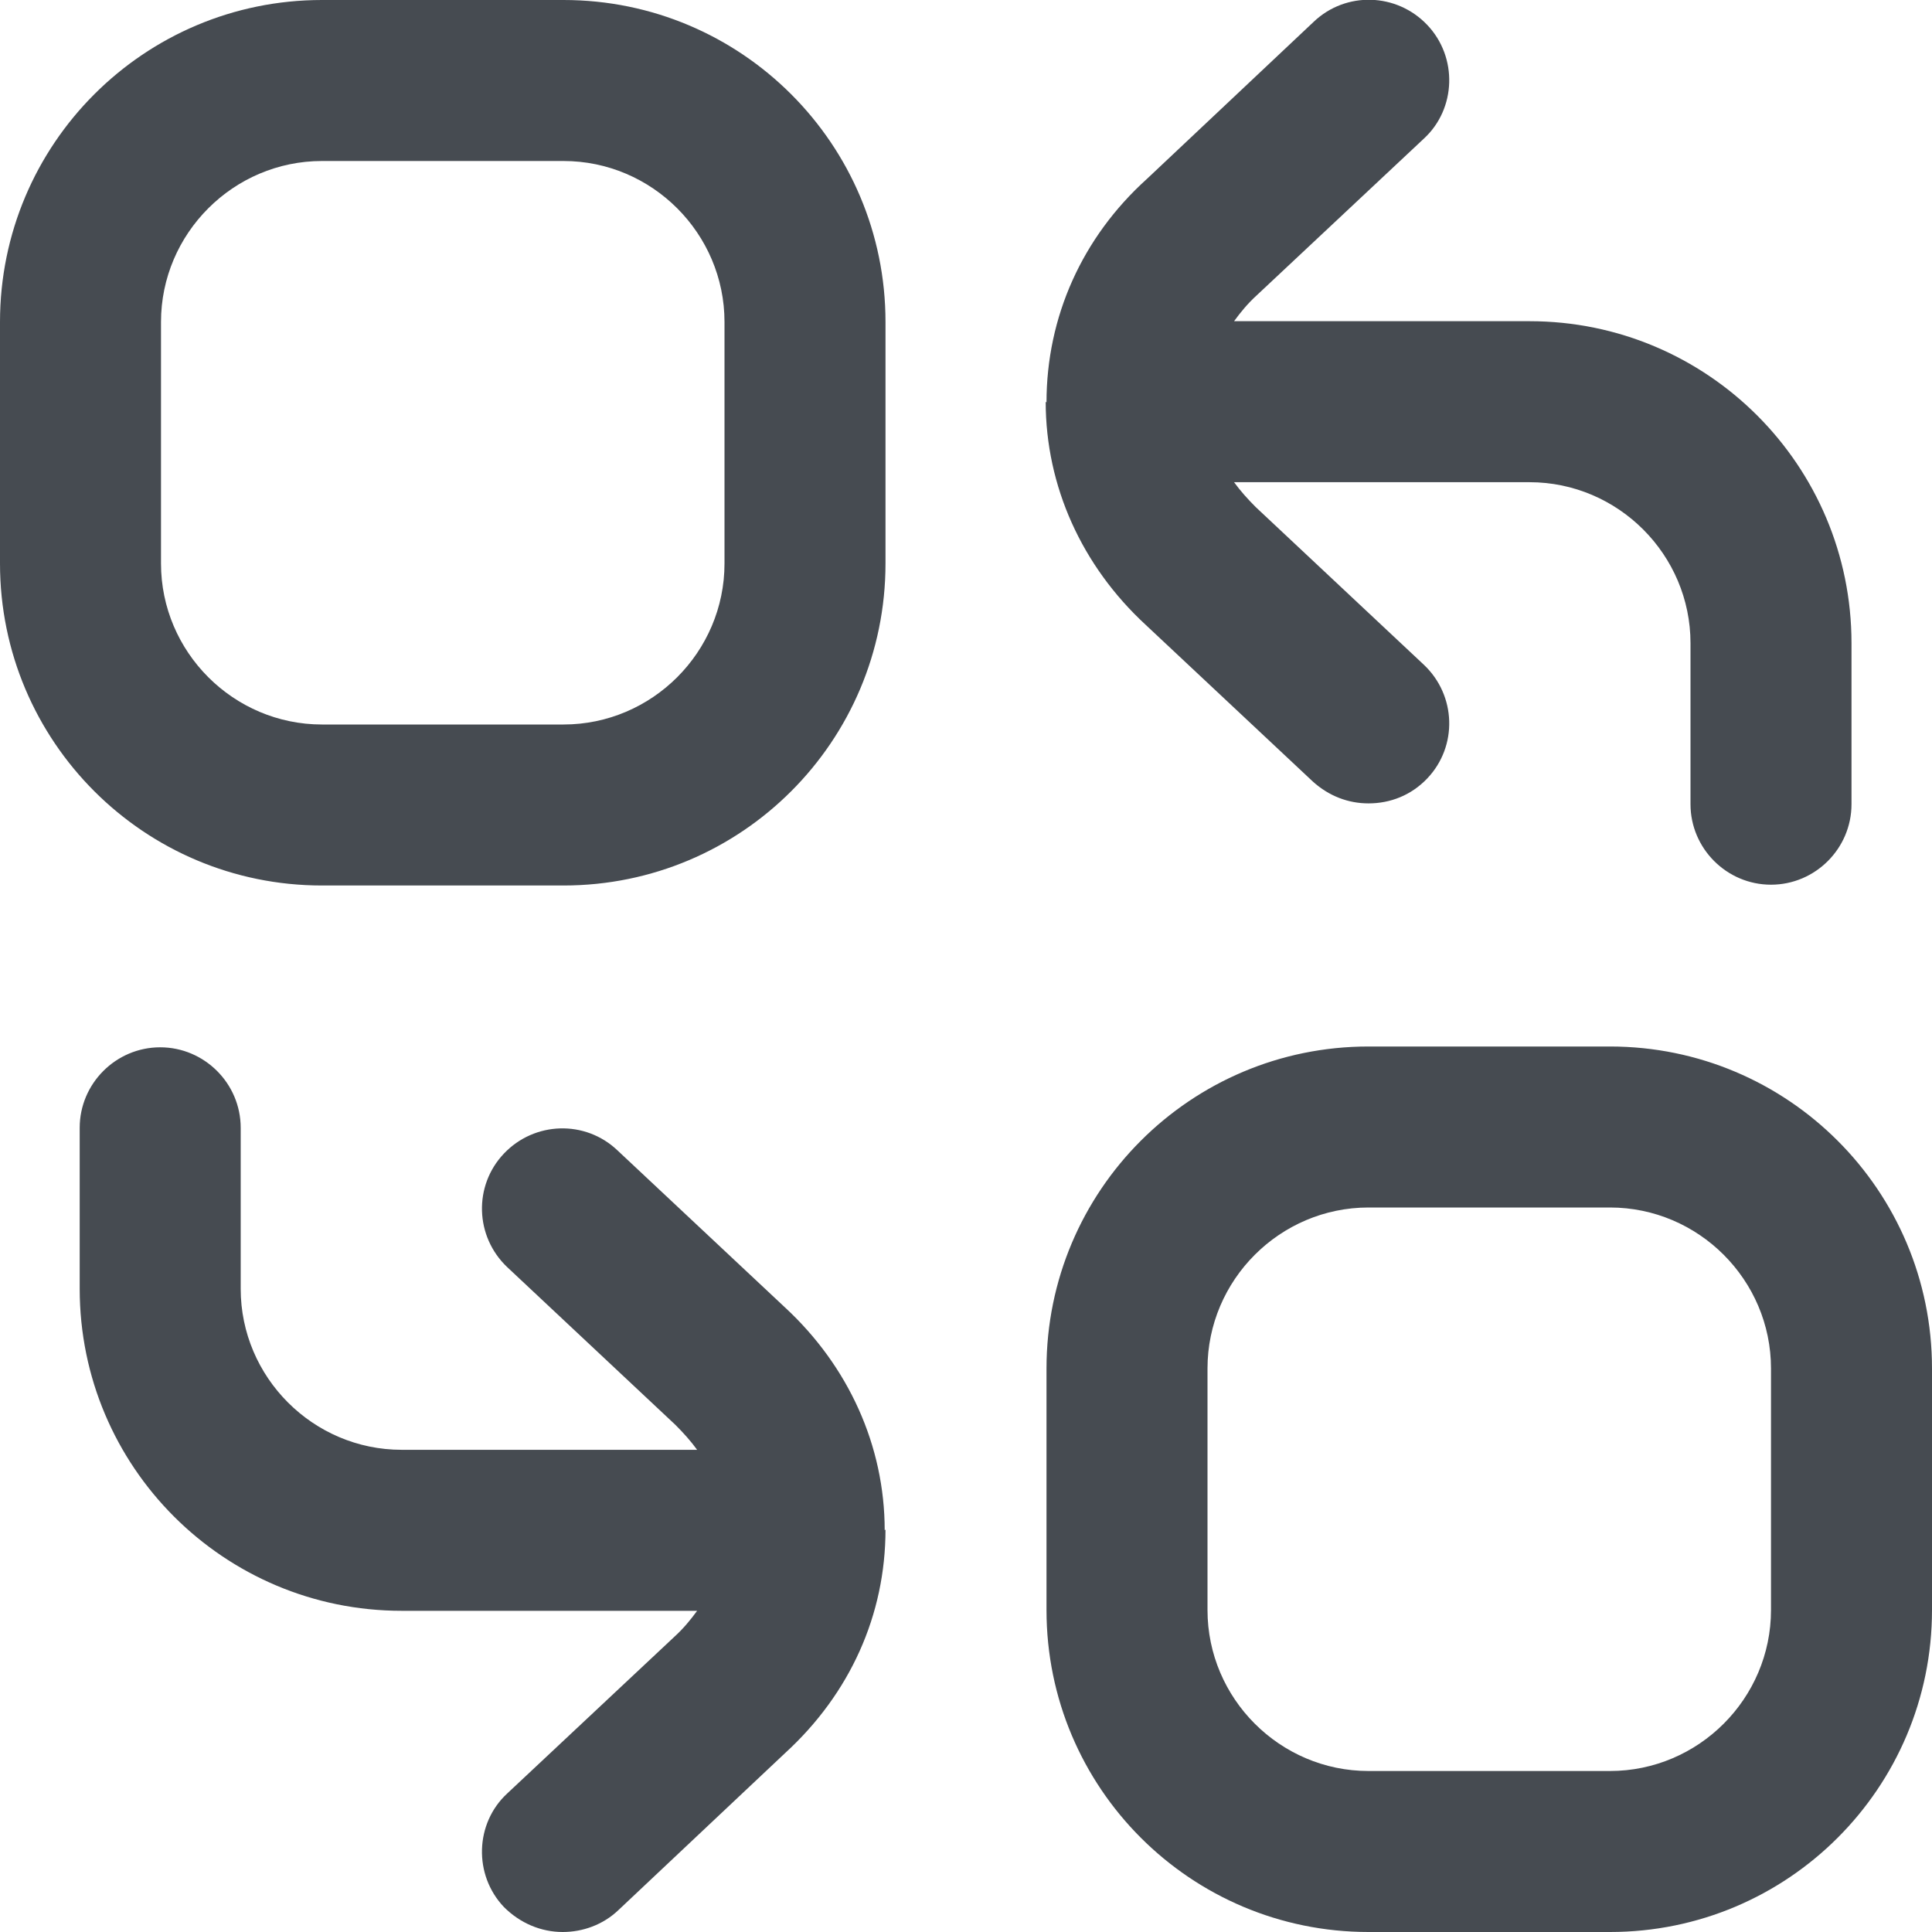
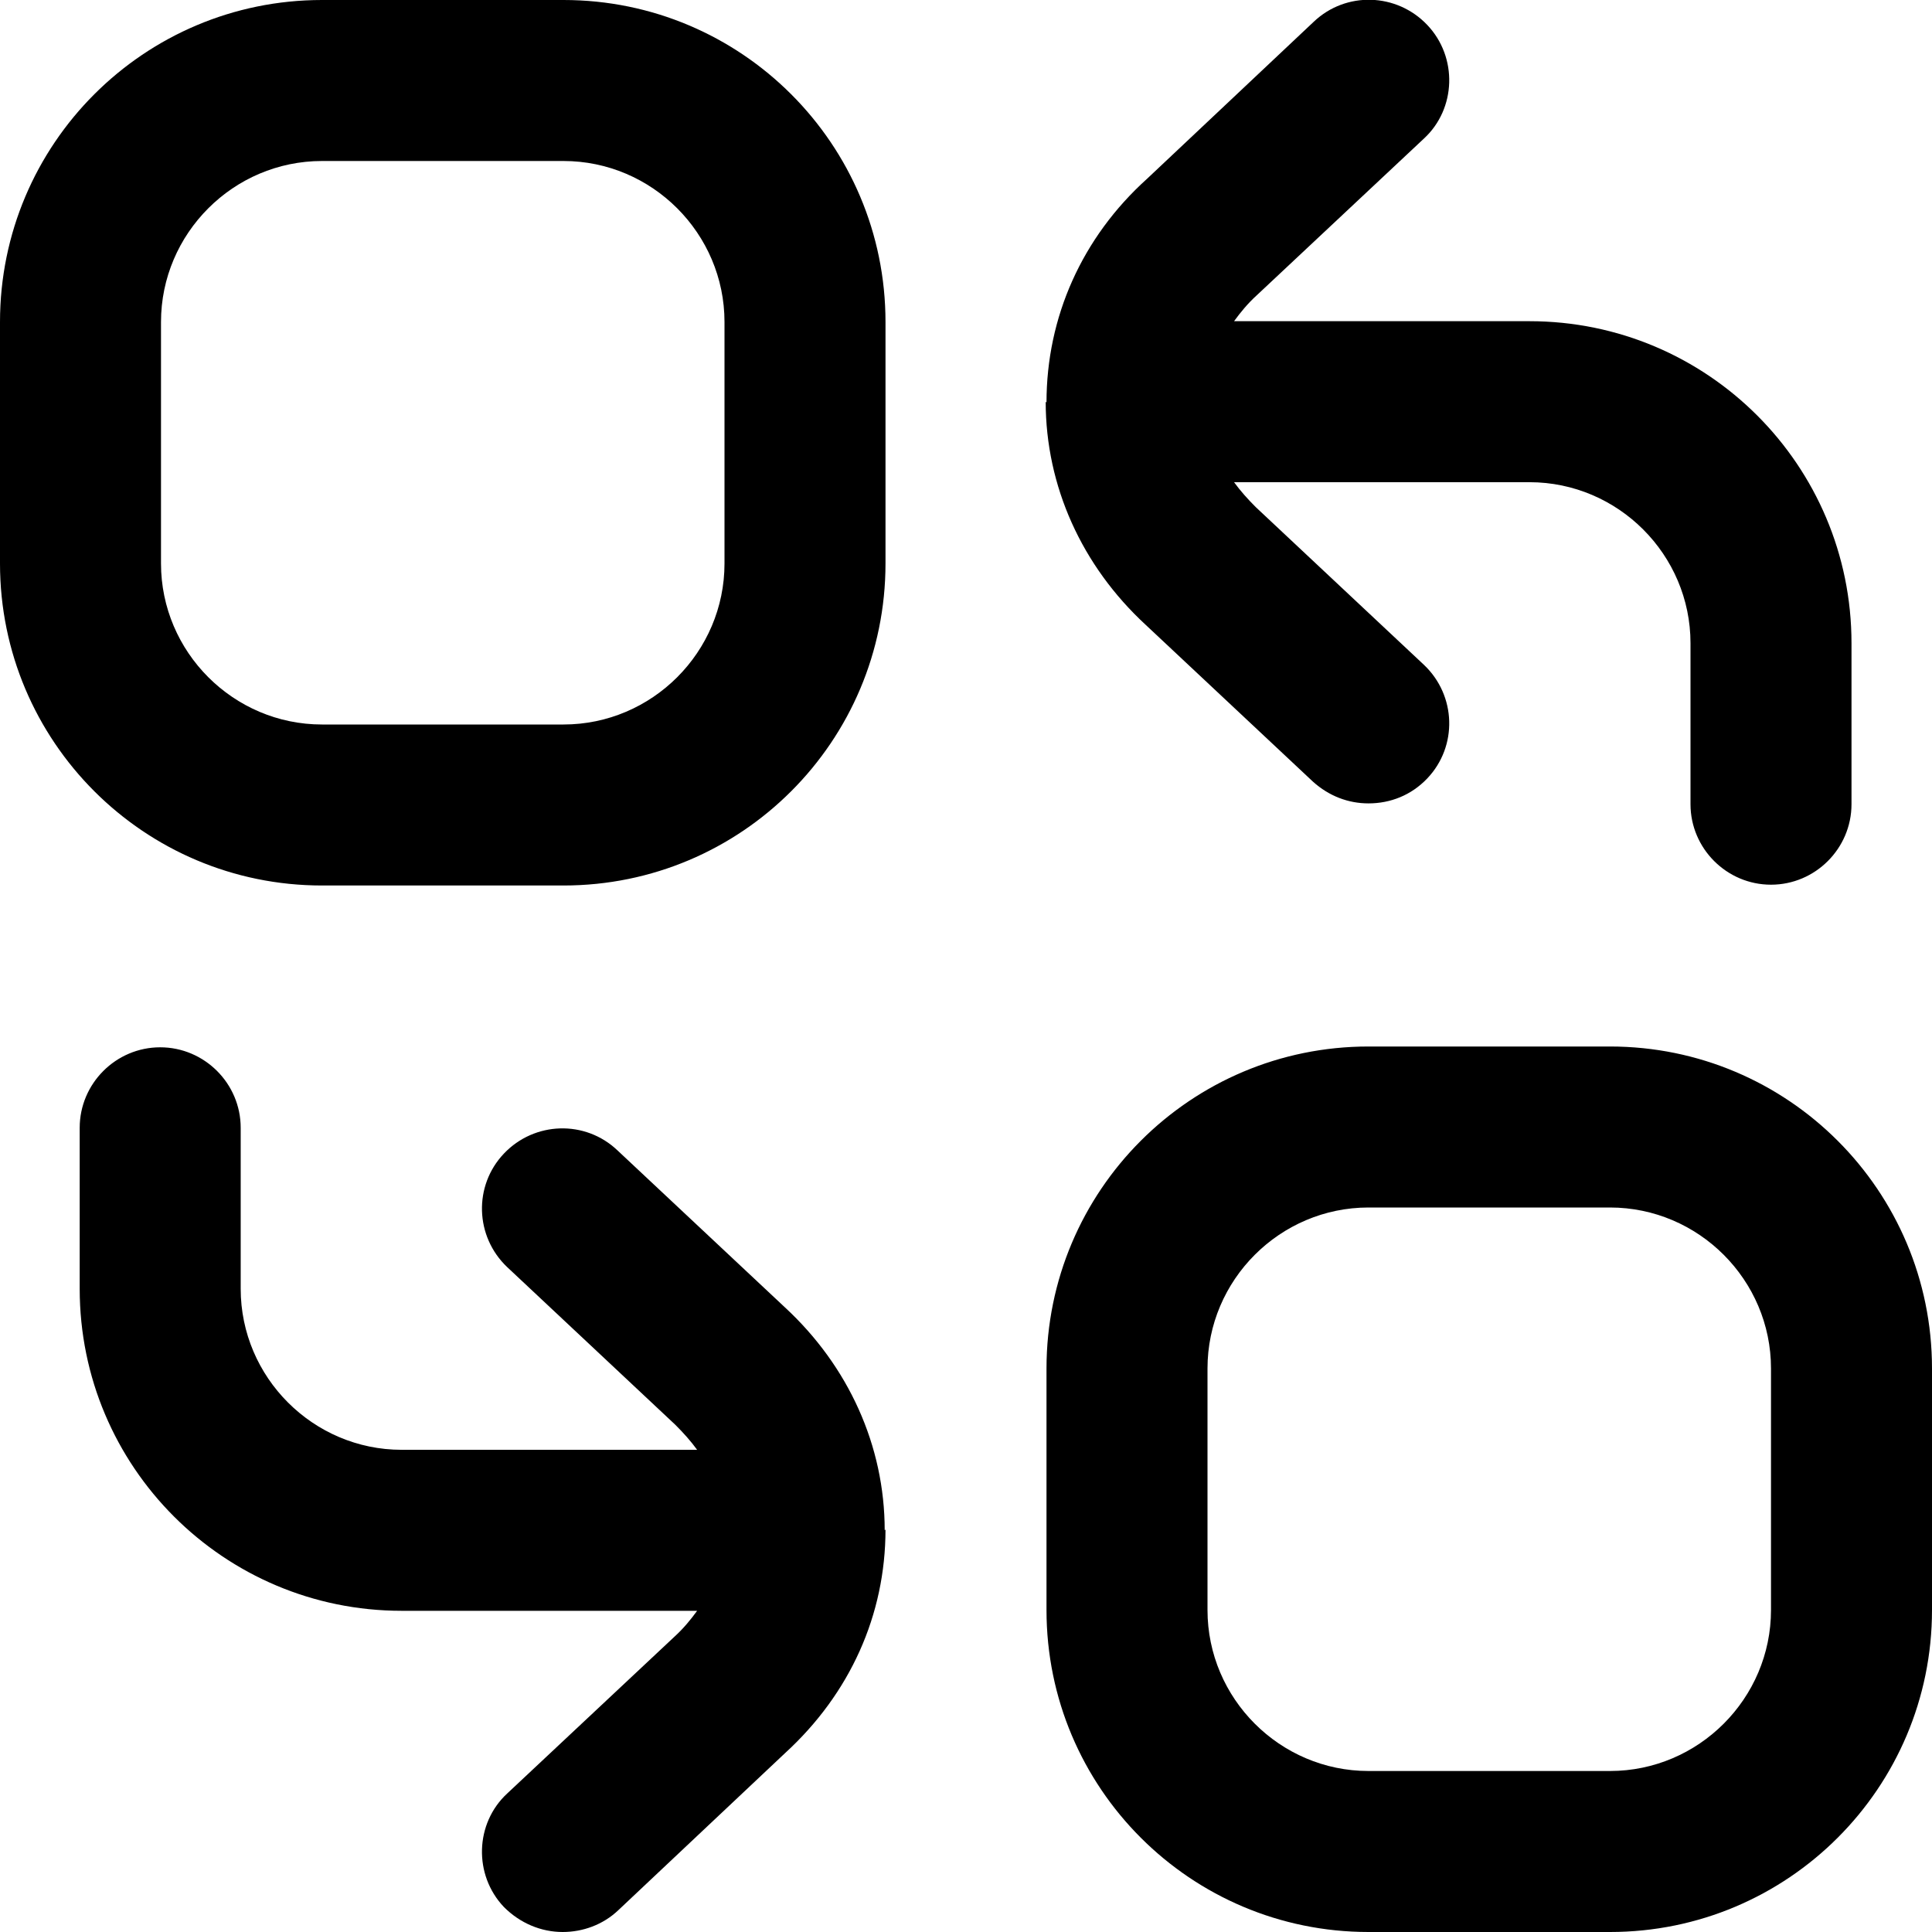
<svg xmlns="http://www.w3.org/2000/svg" viewBox="0 0 24 24" width="512" height="512">
-   <path d="M7,0h-3C1.79,0,0,1.79,0,4v3c0,2.21,1.79,4,4,4h3c2.21,0,4-1.79,4-4v-3C11,1.79,9.21,0,7,0Zm2,7c0,1.1-.9,2-2,2h-3c-1.1,0-2-.9-2-2v-3c0-1.1,.9-2,2-2h3c1.1,0,2,.9,2,2v3Zm11,6h-3c-2.21,0-4,1.79-4,4v3c0,2.21,1.79,4,4,4h3c2.21,0,4-1.79,4-4v-3c0-2.21-1.79-4-4-4Zm2,7c0,1.1-.9,2-2,2h-3c-1.1,0-2-.9-2-2v-3c0-1.1,.9-2,2-2h3c1.1,0,2,.9,2,2v3ZM13,5c0-1.06,.44-2.05,1.25-2.78l2.07-1.95c.4-.38,1.03-.36,1.41,.04,.38,.4,.36,1.04-.04,1.41l-2.08,1.95c-.11,.1-.2,.21-.28,.32h3.67c2.21,0,4,1.79,4,4v2c0,.55-.45,1-1,1s-1-.45-1-1v-2c0-1.1-.9-2-2-2h-3.67c.08,.11,.17,.21,.27,.31l2.09,1.96c.4,.38,.42,1.01,.04,1.41-.2,.21-.46,.31-.73,.31-.25,0-.49-.09-.69-.27l-2.08-1.95c-.79-.73-1.24-1.72-1.24-2.77Zm-2,14c0,1.06-.44,2.04-1.25,2.78l-2.07,1.95c-.19,.18-.44,.27-.69,.27-.27,0-.53-.11-.73-.31-.38-.4-.36-1.04,.04-1.41l2.08-1.95c.11-.1,.2-.21,.28-.32h-3.67c-2.21,0-4-1.79-4-4v-2c0-.55,.45-1,1-1s1,.45,1,1v2c0,1.1,.9,2,2,2h3.67c-.08-.11-.17-.21-.27-.31l-2.09-1.96c-.4-.38-.42-1.01-.04-1.41,.38-.4,1.01-.42,1.41-.04l2.08,1.95c.79,.73,1.24,1.72,1.24,2.77Z" fill="#464b51" />
+   <path d="M7,0h-3C1.79,0,0,1.79,0,4v3c0,2.21,1.79,4,4,4h3c2.21,0,4-1.79,4-4v-3C11,1.79,9.21,0,7,0Zm2,7c0,1.1-.9,2-2,2h-3c-1.1,0-2-.9-2-2v-3c0-1.1,.9-2,2-2h3c1.1,0,2,.9,2,2v3Zm11,6h-3c-2.21,0-4,1.79-4,4v3c0,2.21,1.79,4,4,4h3c2.21,0,4-1.79,4-4v-3c0-2.21-1.79-4-4-4Zm2,7c0,1.1-.9,2-2,2h-3c-1.1,0-2-.9-2-2v-3c0-1.1,.9-2,2-2h3c1.1,0,2,.9,2,2v3ZM13,5c0-1.06,.44-2.05,1.25-2.78l2.07-1.95c.4-.38,1.03-.36,1.41,.04,.38,.4,.36,1.04-.04,1.41l-2.08,1.95c-.11,.1-.2,.21-.28,.32h3.67c2.21,0,4,1.79,4,4v2c0,.55-.45,1-1,1s-1-.45-1-1v-2c0-1.1-.9-2-2-2h-3.67c.08,.11,.17,.21,.27,.31l2.09,1.96c.4,.38,.42,1.01,.04,1.41-.2,.21-.46,.31-.73,.31-.25,0-.49-.09-.69-.27l-2.08-1.95c-.79-.73-1.24-1.72-1.24-2.77Zm-2,14c0,1.06-.44,2.04-1.25,2.78l-2.07,1.95c-.19,.18-.44,.27-.69,.27-.27,0-.53-.11-.73-.31-.38-.4-.36-1.04,.04-1.41l2.08-1.95c.11-.1,.2-.21,.28-.32h-3.67c-2.21,0-4-1.79-4-4v-2c0-.55,.45-1,1-1s1,.45,1,1v2c0,1.1,.9,2,2,2h3.67c-.08-.11-.17-.21-.27-.31l-2.09-1.96c-.4-.38-.42-1.01-.04-1.41,.38-.4,1.01-.42,1.41-.04l2.08,1.95c.79,.73,1.24,1.72,1.24,2.77Z" fill="black" />
</svg>
